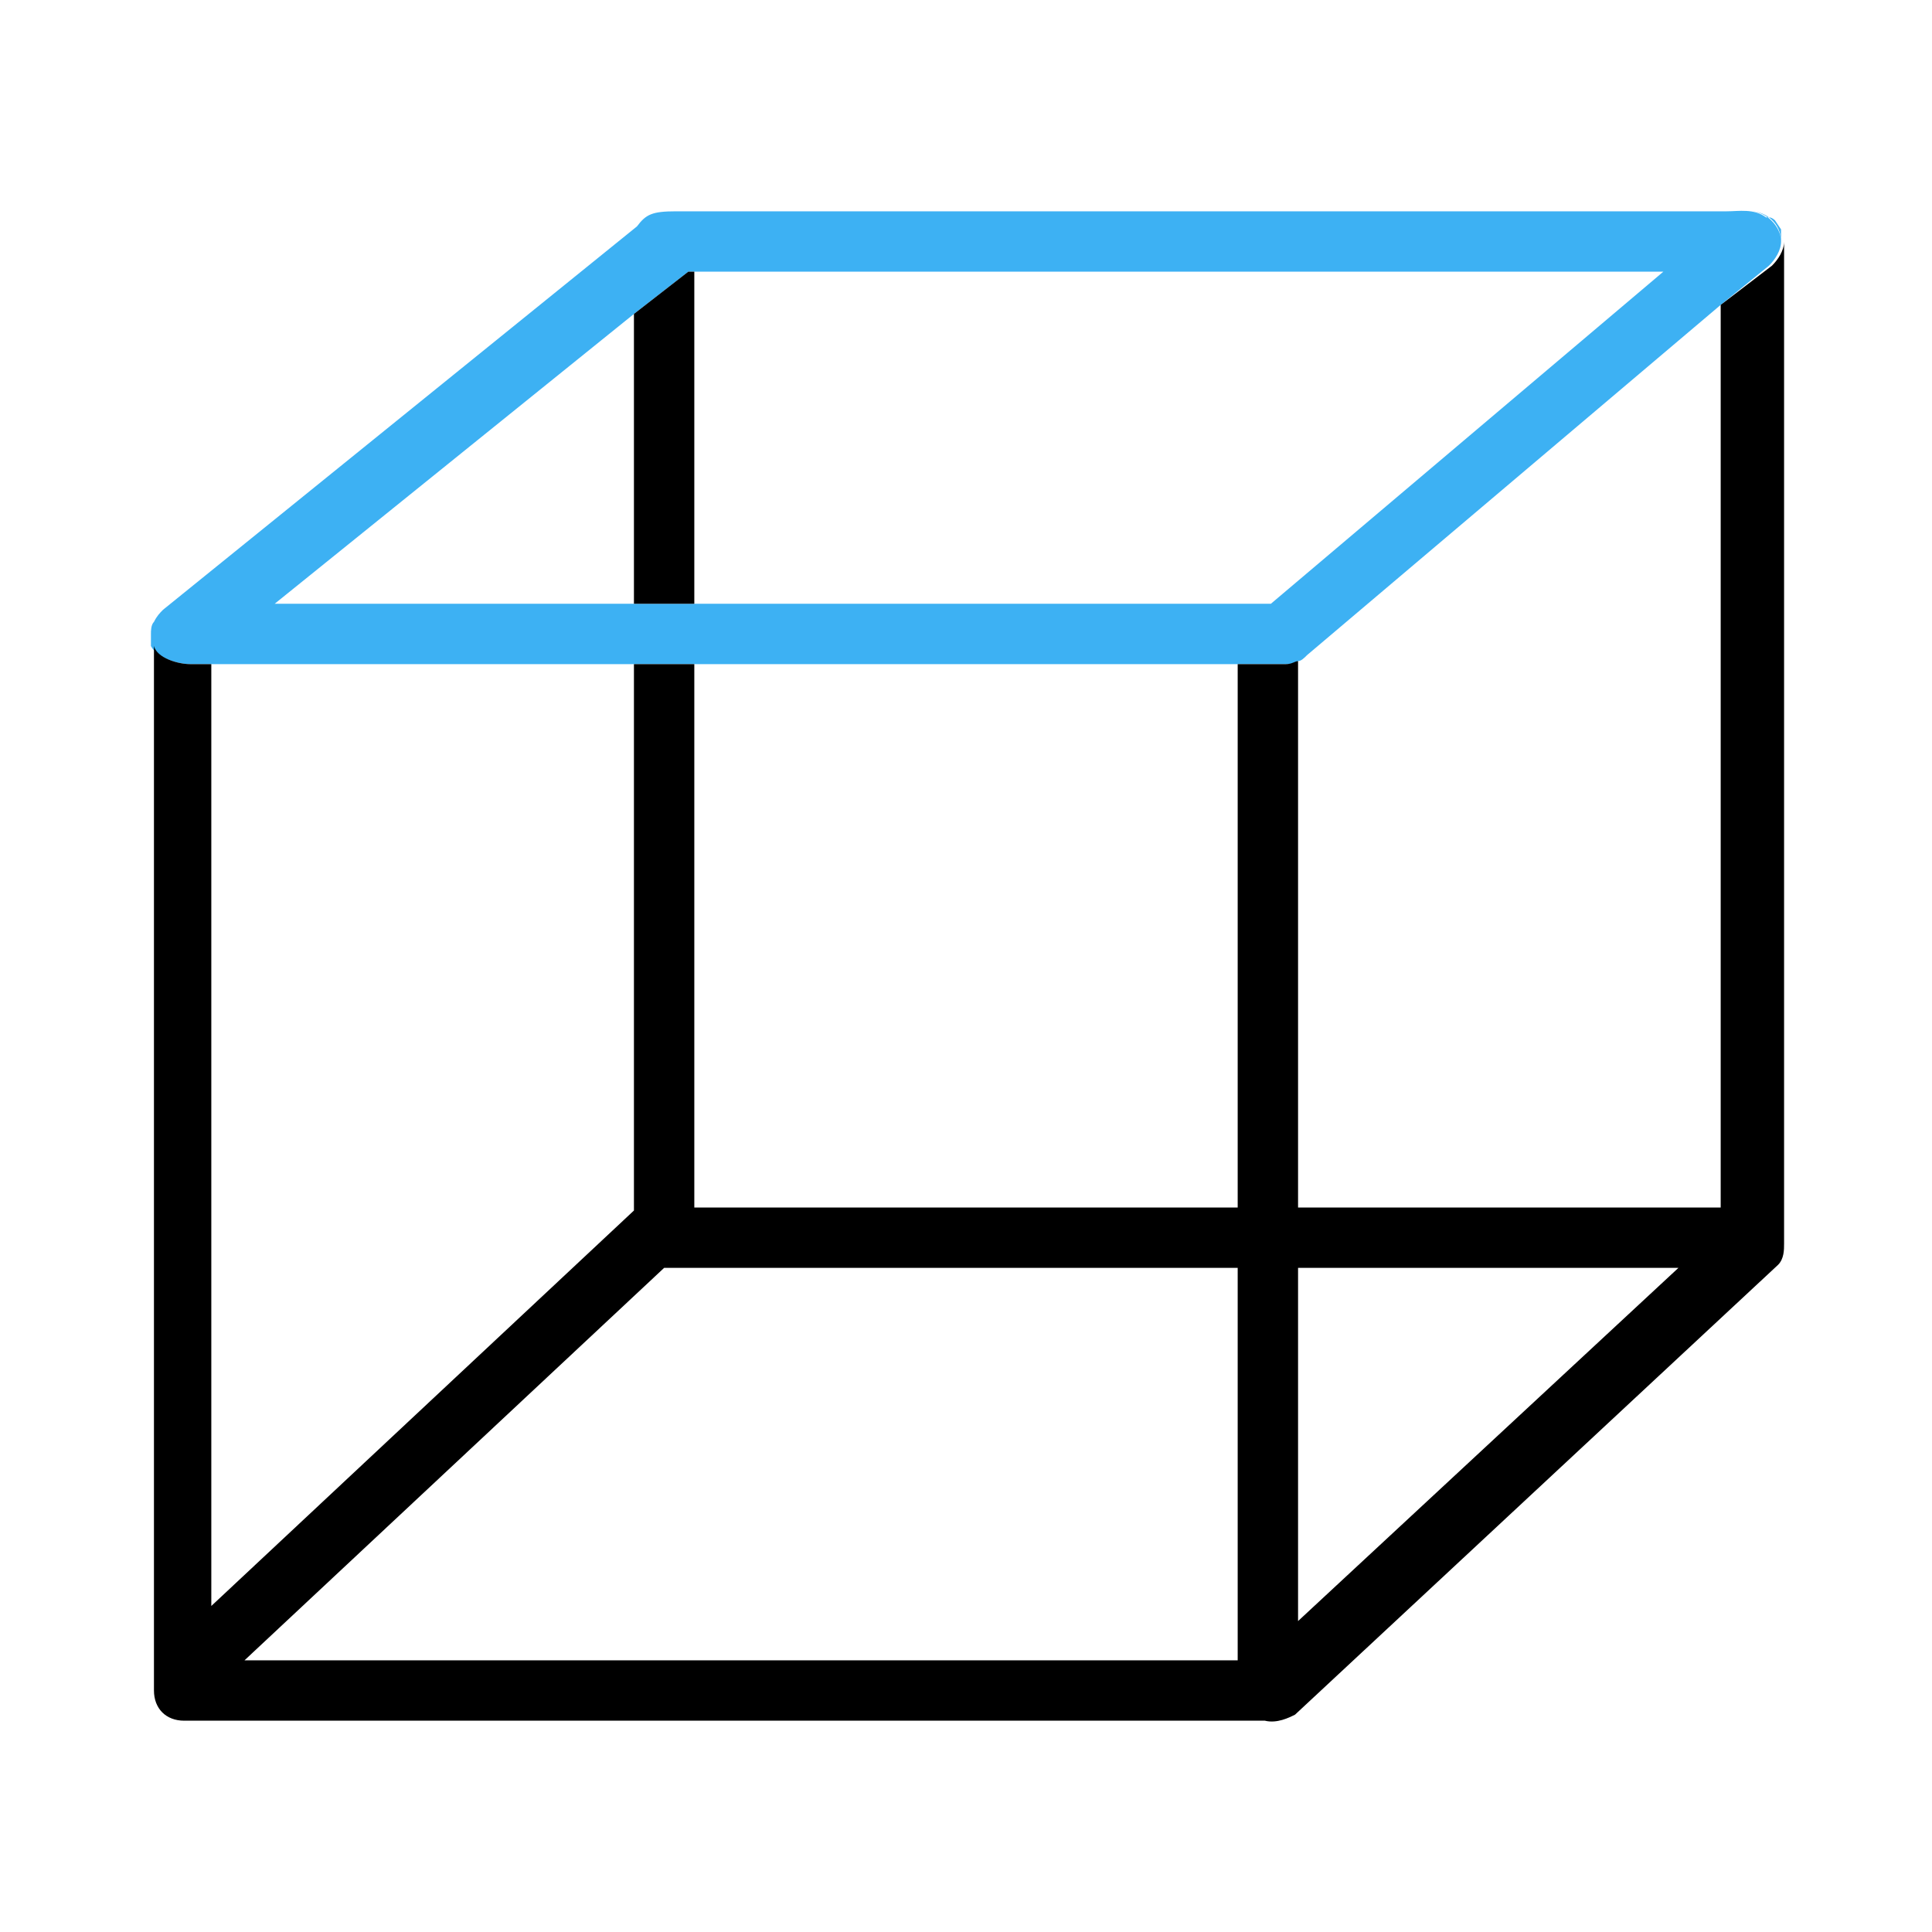
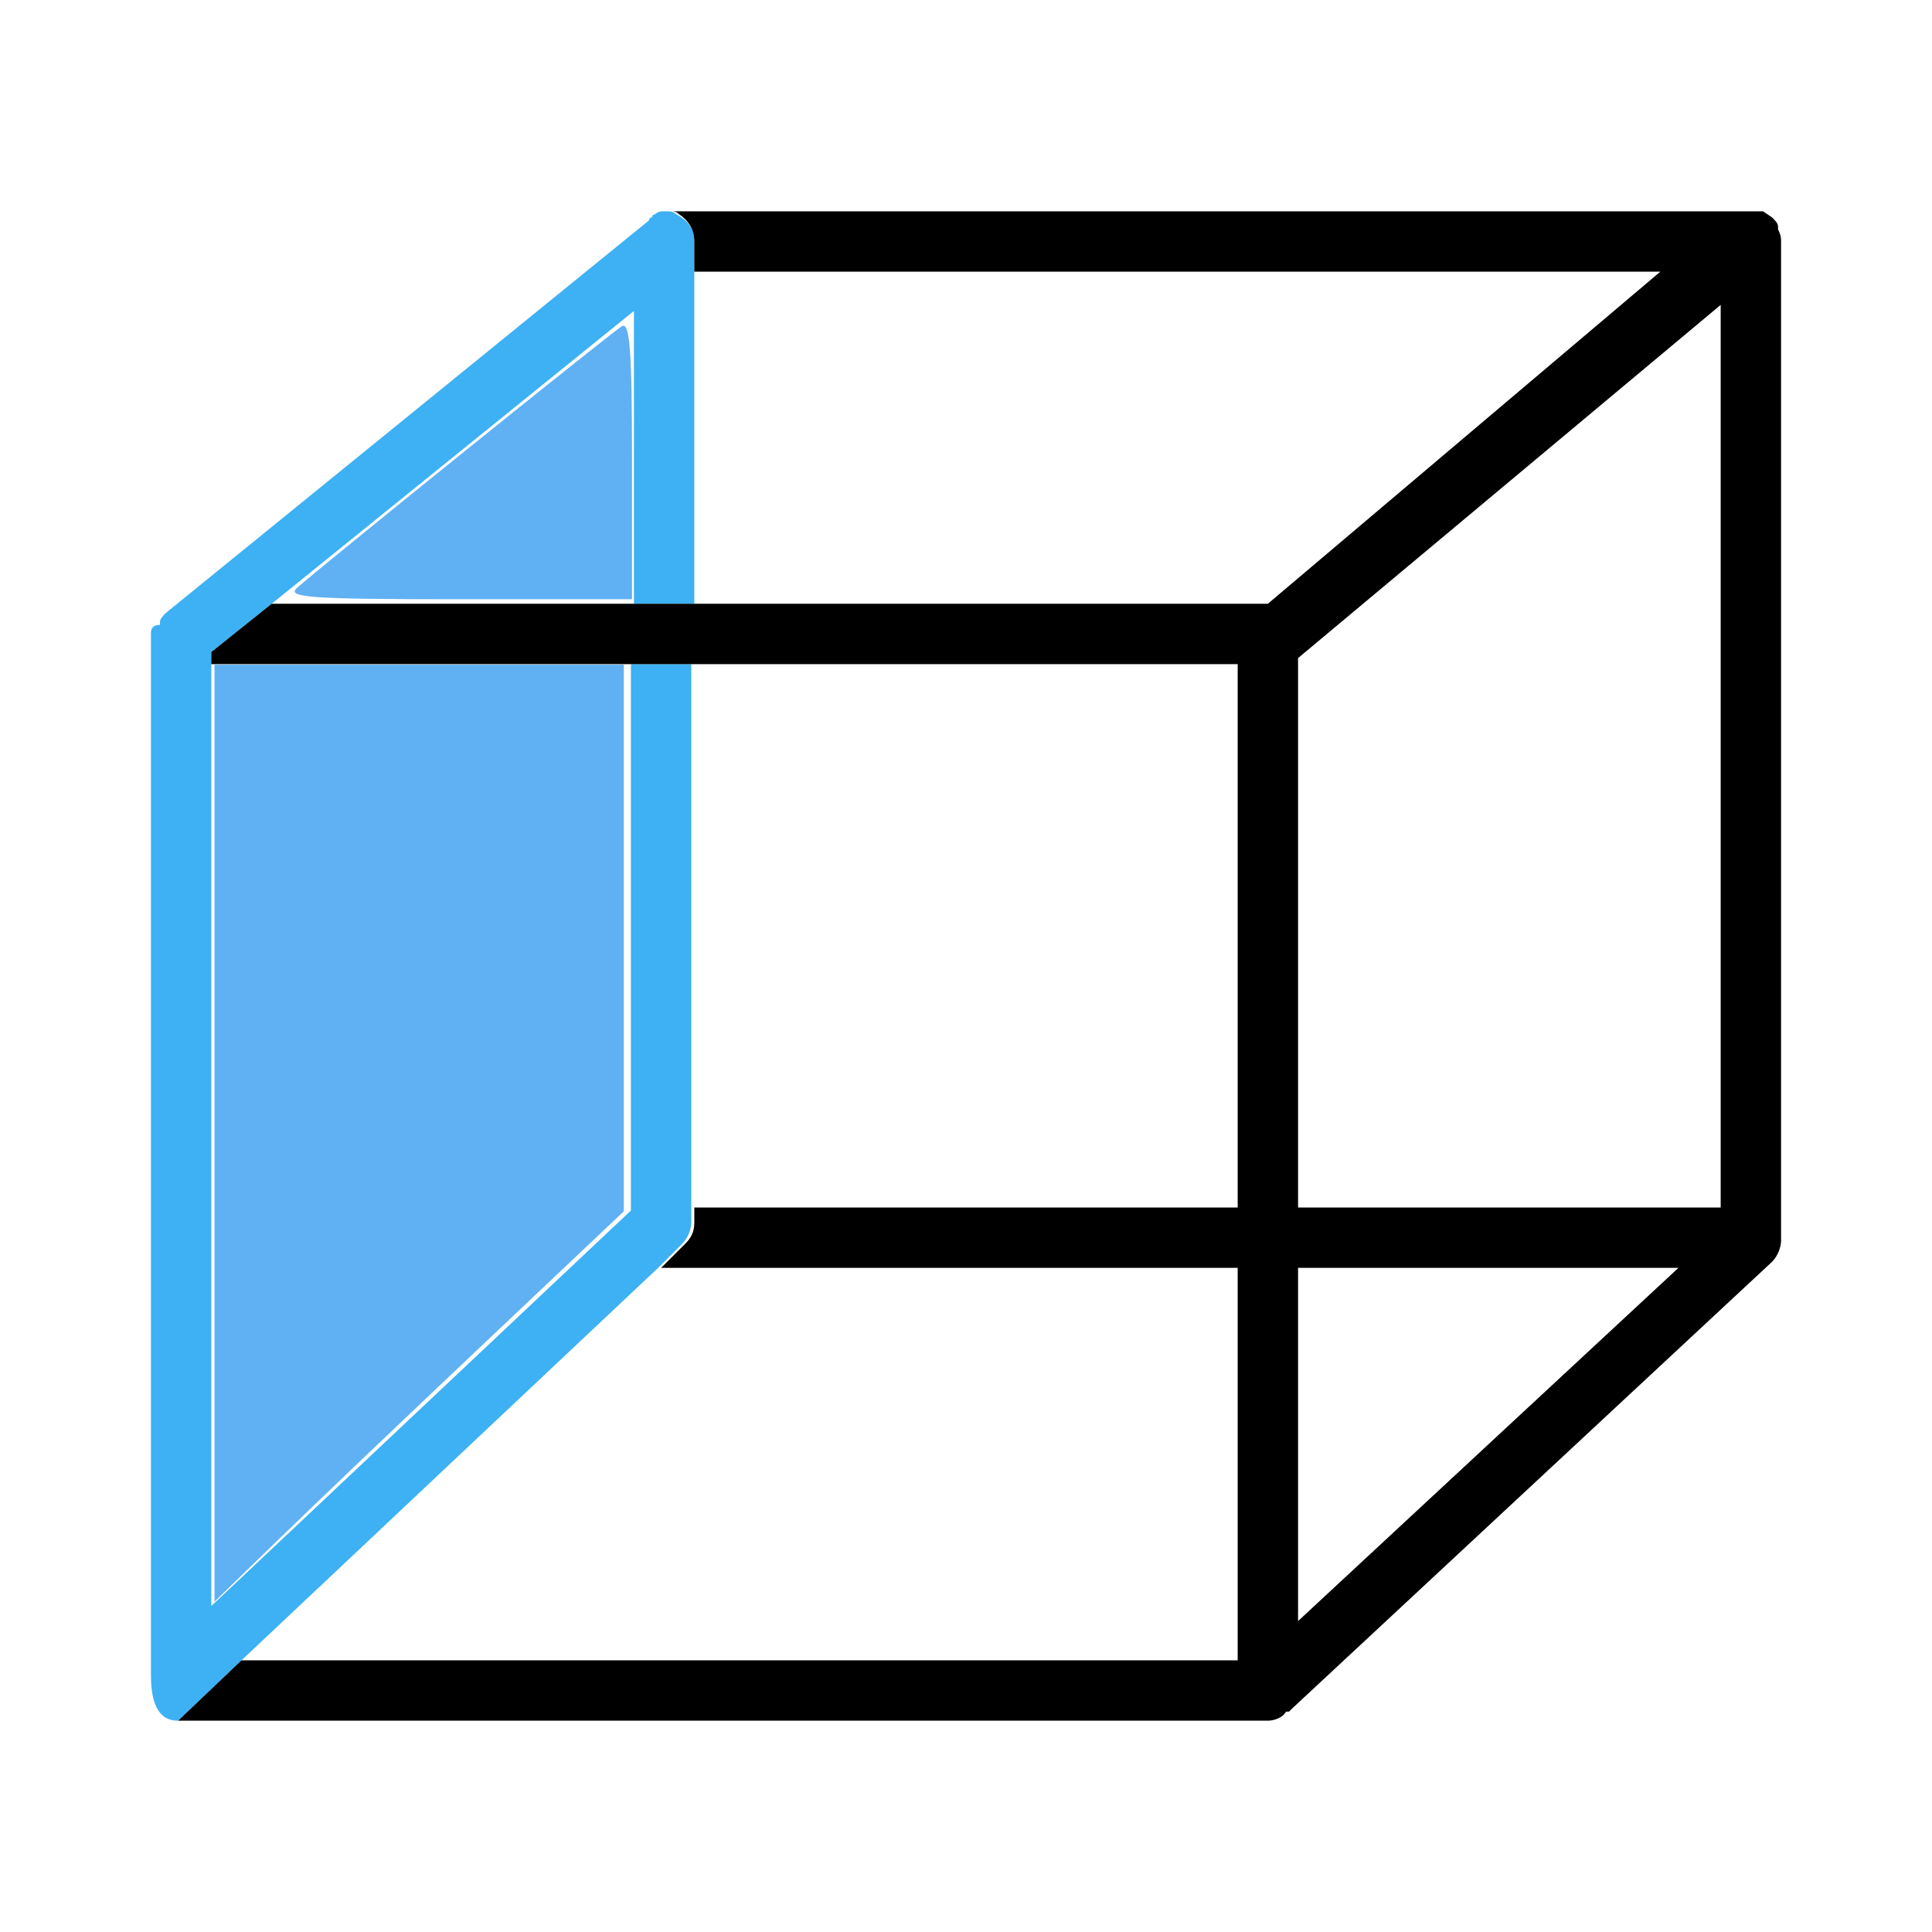
- <svg xmlns="http://www.w3.org/2000/svg" width="64" height="64" viewBox="0 0 64 64">
-   <g fill="none">
-     <path d="M9.1 20h11.9v-9.6zM23 22h18v18h-18zM43 53.7l12.6-11.7h-12.6zM22 42l-13.9 13h32.9v-13h-19zM21 22h-14v31.2l14-13.1zM43 21.9v18.1h14v-29.9l-13.7 11.7-.3.1zM42 20h.1l13-11h-32.1v11z" />
-   </g>
-   <path fill="#3DB1F3" d="M59 8zM59 7.6l-.2-.3s-.1-.1-.2-.1h-.1c-.4-.3-.9-.2-1.3-.2h-34.8c-.8 0-1 .1-1.3.5l-15.7 12.7c-.1.1-.2.2-.3.4-.1.1-.1.3-.1.4v.4c.2.4.9.6 1.3.6h36.3c.1 0 .2 0 .4-.1.1 0 .2-.1.3-.2l13.7-11.6 1.6-1.3c.2-.2.4-.5.4-.8 0-.5-.5-1-1-1h-.4.2.2c.5 0 1 .4 1 1v-.4zm-16.9 12.4h-33l11.9-9.6 1.8-1.4h32.3l-13 11zm15.2-12.8l-2.2 1.8 2.2-1.8z" />
-   <path d="M57.2 7h-.8.8zM23 9h-.2l-1.8 1.4v9.6h2zM58.5 7.1zM57 10.1v29.9h-14v-18.1c-.1 0-.2.1-.4.1h-1.6v18h-18v-18h-2v18.1l-14 13.1v-31.2h-.7c-.4 0-1.1-.2-1.2-.6v-.2 34.3.5c0 .6.4 1 1 1h35.8c.4.1.8-.1 1-.2l16-14.9c.2-.2.2-.5.2-.7v-33.2c0 .3-.2.6-.4.8l-1.7 1.3zm-35 31.9h19v13h-32.9l13.9-13zm21 11.7v-11.7h12.6l-12.6 11.7z" />
+ <svg xmlns="http://www.w3.org/2000/svg" width="64" height="64" viewBox="0 0 64 64" id="svg2" version="1.1">
+   <defs id="defs12" />
+   <path fill="none" d="M21 22h-14v31.2l14-13.1zM43 40h14v-29.9l-14 11.7zM21.9 42l-13.9 13h33v-13h-19.1zM43 53.7l12.6-11.7h-12.6zM42 20h.1l12.9-11h-32v11zM23 22h18v18h-18zM9 20h12v-9.7z" id="path4" />
+   <path fill="#3DB1F3" d="M22.4 7.1c-.1-.1-.2-.1-.3-.1h-.1c-.1 0-.2 0-.3.1 0 0-.1 0-.1.1 0 0-.1 0-.1.1l-16 13c-.1.1-.2.2-.2.3v.1c-.3 0-.3.2-.3.3v34.5c0 1.3.5 1.5.9 1.5l2.1-2 13.8-13 .8-.8c.2-.2.3-.5.3-.7v-18.5h-2v18.1l-13.9 13.1v-31.6l2-1.6 12-9.7v9.7h2v-12c0-.4-.2-.7-.6-.9z" id="path6" />
+   <path d="M8 55l-2.1 2h36.1c.2 0 .5-.1.6-.3h.1l.1-.1 15.9-14.8c.2-.2.3-.5.3-.7v-33.1c0-.1 0-.2-.1-.4v-.1c0-.1-.1-.2-.2-.3l-.3-.2h-36.4.2c.1 0 .2 0 .3.1.3.2.5.5.5.9v1h32l-13 11h-33l-2 1.6v.4h34v18h-18v.5c0 .3-.1.5-.3.7l-.8.8h19.1v13h-33zm35-33.2l14-11.7v29.9h-14v-18.2zm12.6 20.2l-12.6 11.7v-11.7h12.6zM5 21c0-.1 0-.3.1-.4-.1.1-.1.3-.1.4z" id="path8" />
+   <path style="opacity:1;fill:#60b1f3;fill-opacity:1;fill-rule:nonzero;stroke:none;stroke-width:1.5;stroke-miterlimit:4;stroke-dasharray:none;stroke-opacity:1" d="m 7.105,37.539 0,-15.519 6.78,0 6.78,0 0,9.053 0,9.053 -4.678,4.423 c -2.573,2.432 -5.624,5.342 -6.78,6.466 l -2.102,2.043 0,-15.519 z" id="path4142" />
+   <path style="opacity:1;fill:#60b1f3;fill-opacity:1;fill-rule:nonzero;stroke:none;stroke-width:1.5;stroke-miterlimit:4;stroke-dasharray:none;stroke-opacity:1" d="M 9.827,19.485 C 10.451,18.911 20.218,11.041 20.597,10.808 c 0.266,-0.164 0.339,0.785 0.339,4.417 l 0,4.626 -5.753,0 c -4.84,0 -5.69,-0.058 -5.356,-0.365 z" id="path4144" />
</svg>
